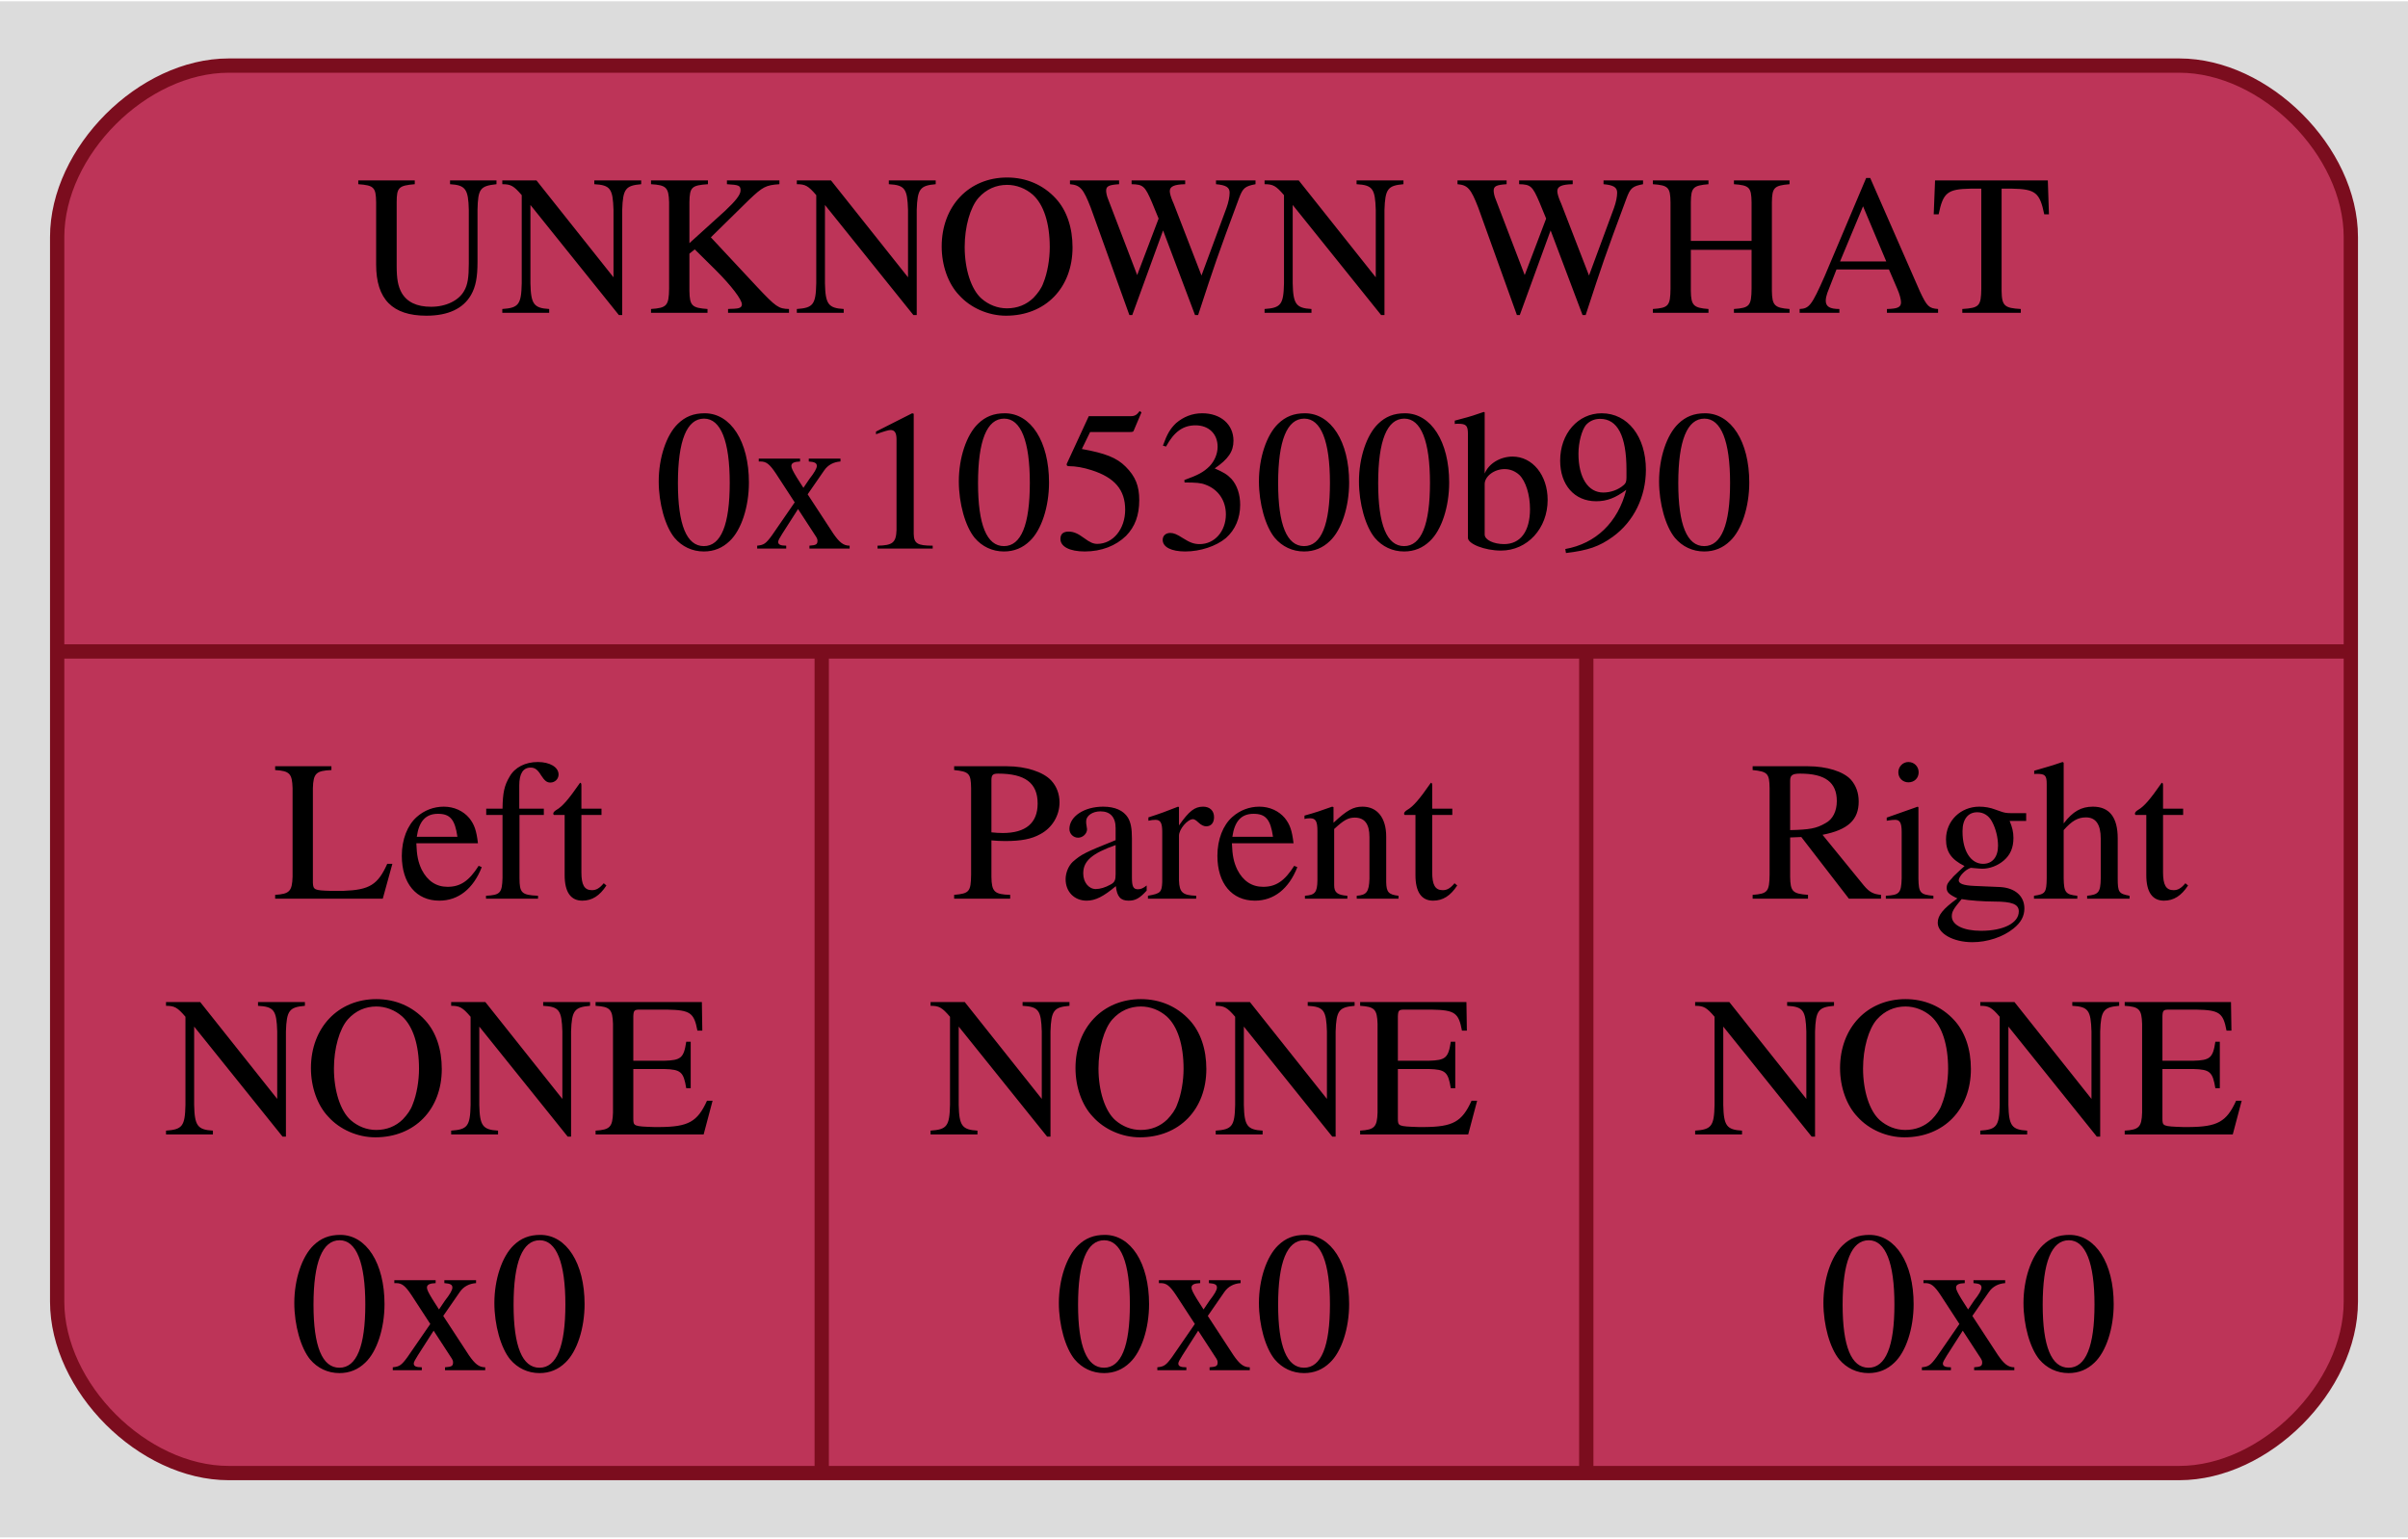
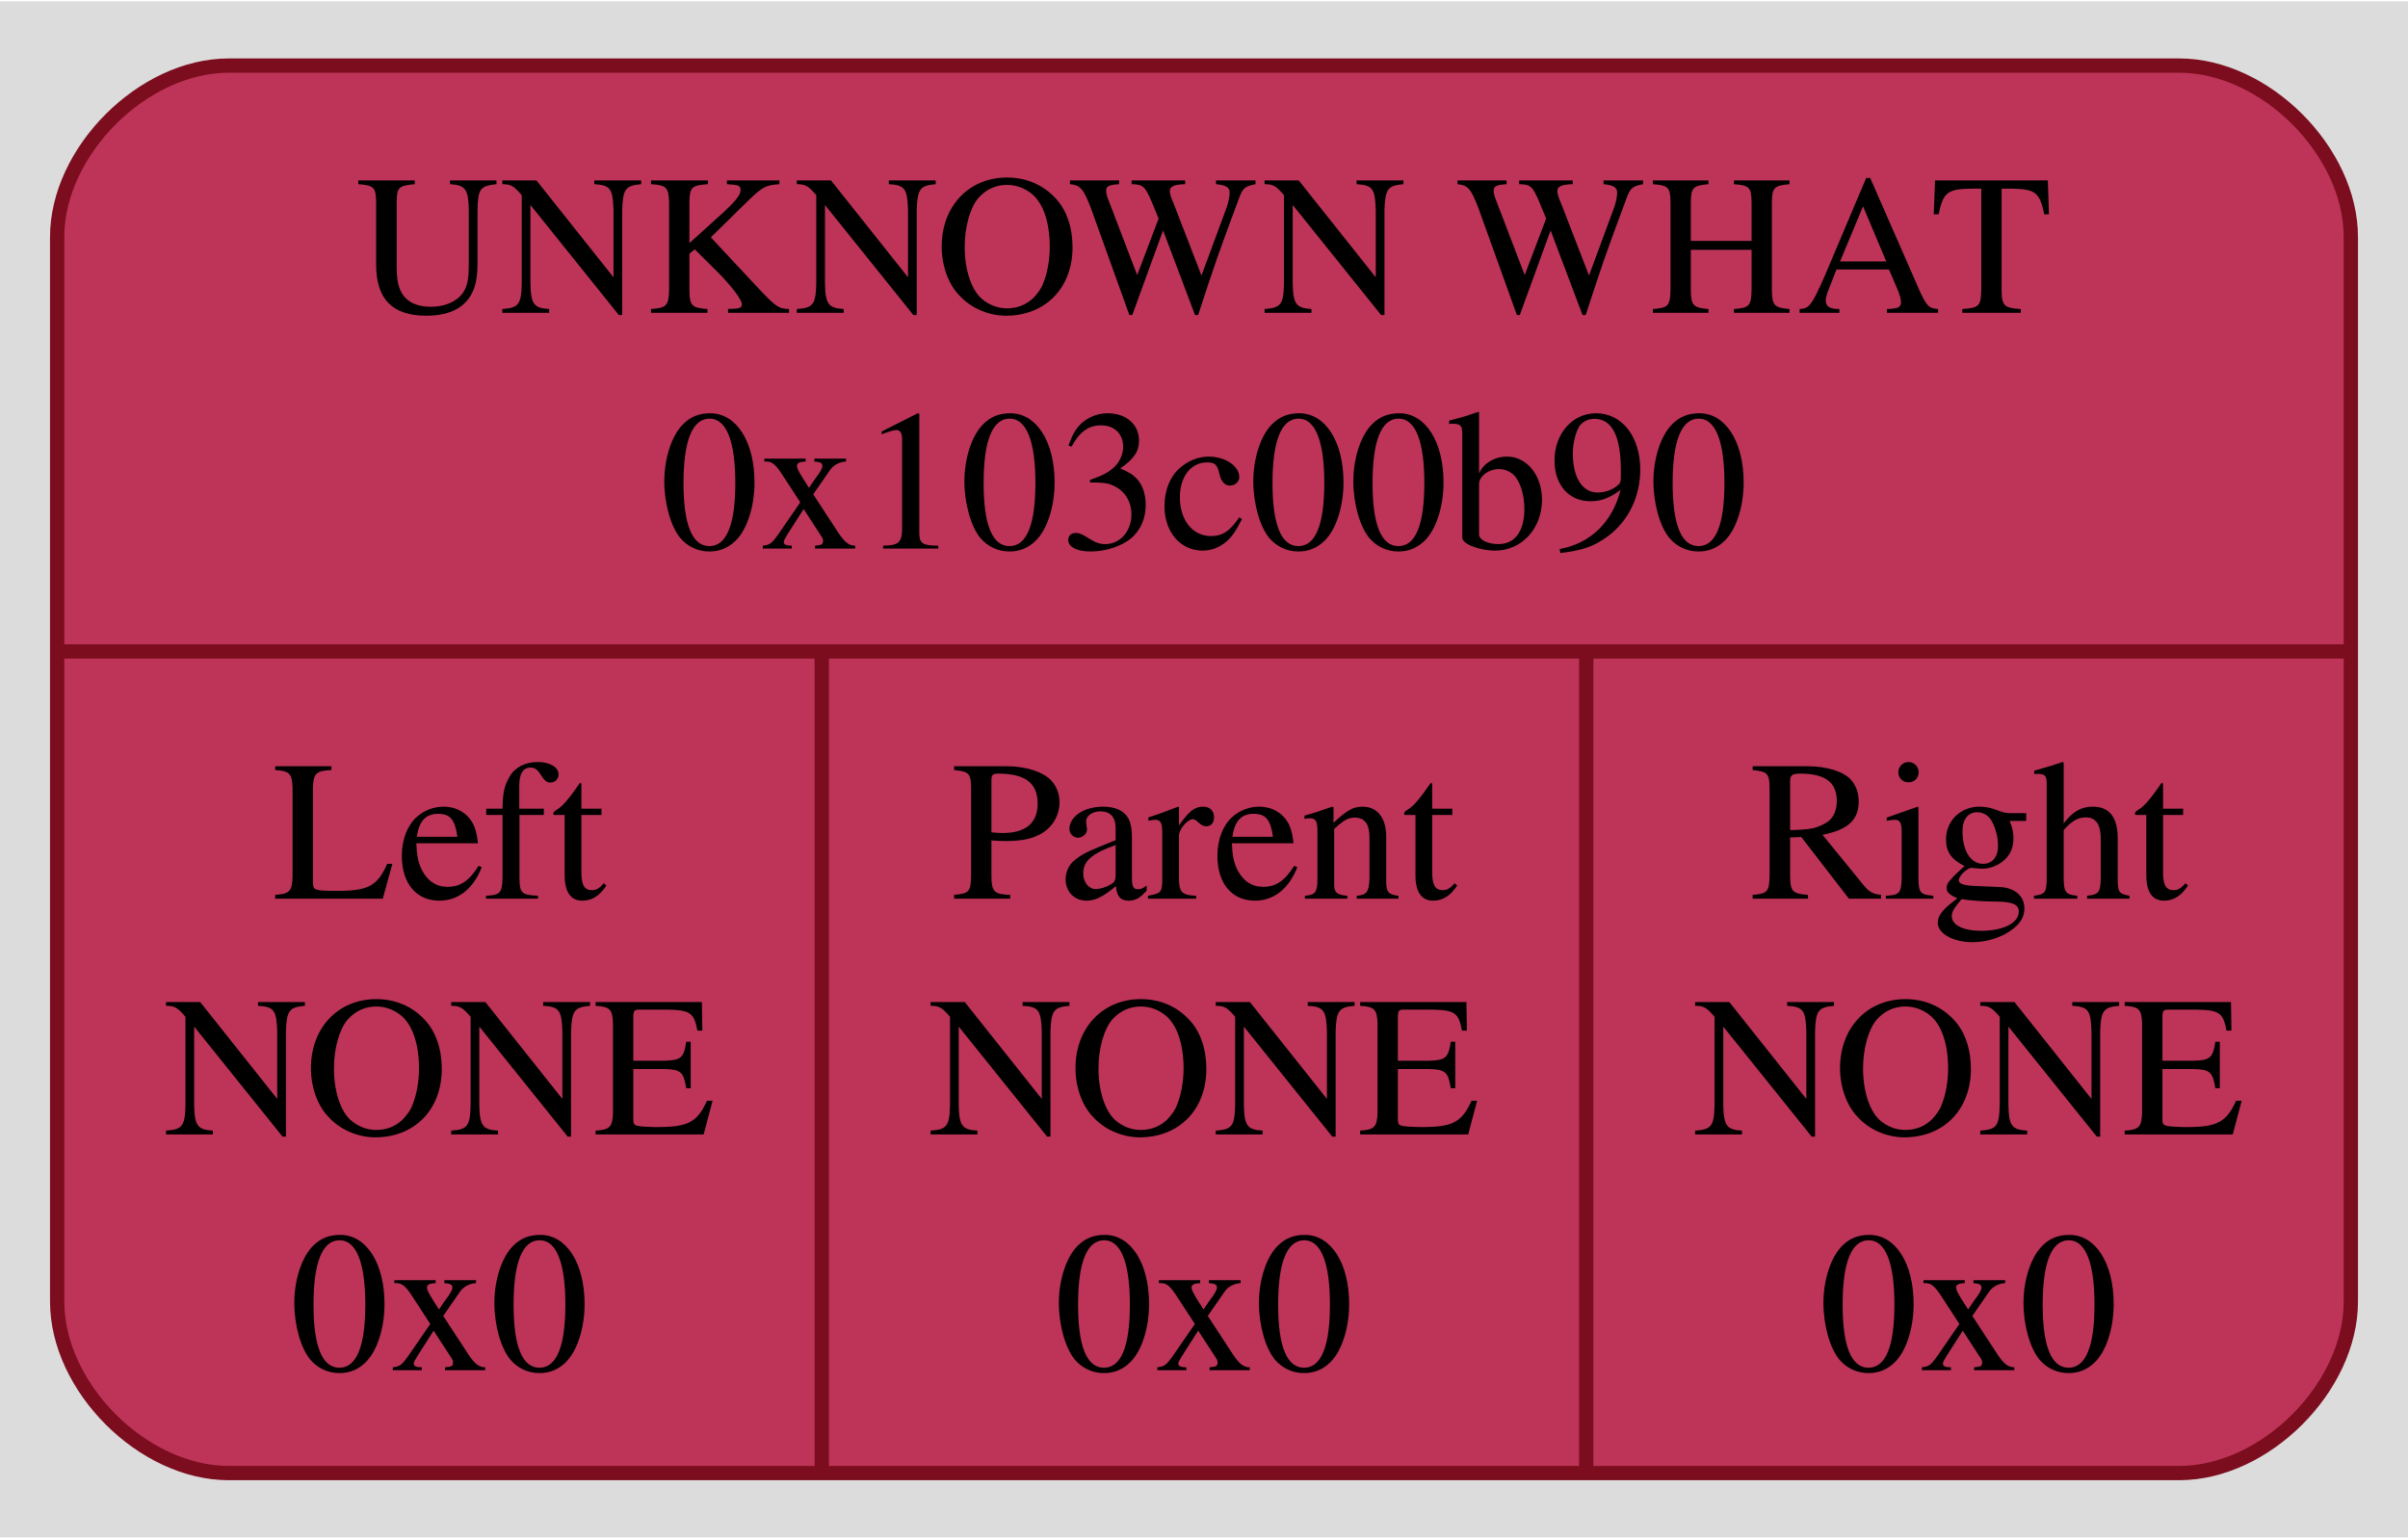
<svg xmlns="http://www.w3.org/2000/svg" width="169pt" height="108pt" viewBox="0.00 0.00 168.50 107.50">
  <g id="graph0" class="graph" transform="scale(1 1) rotate(0) translate(4 103.5)">
    <polygon fill="#dcdcdc" stroke="none" points="-4,4 -4,-103.5 164.5,-103.5 164.5,4 -4,4" />
    <g id="node1" class="node">
      <path fill="#bd3458" stroke="#7b0d1e" d="M12,-0.5C12,-0.5 148.5,-0.5 148.5,-0.5 154.5,-0.5 160.5,-6.5 160.5,-12.5 160.5,-12.5 160.5,-87 160.5,-87 160.5,-93 154.5,-99 148.5,-99 148.5,-99 12,-99 12,-99 6,-99 0,-93 0,-87 0,-87 0,-12.5 0,-12.5 0,-6.5 6,-0.5 12,-0.5" />
      <text text-anchor="middle" x="80.25" y="-81.7" font-family="Times,serif" font-size="14.00" fill="#000000">UNKNOWN WHAT</text>
-       <text text-anchor="middle" x="80.25" y="-65.2" font-family="Times,serif" font-size="14.00" fill="#000000">0x105300b90</text>
+       <text text-anchor="middle" x="80.25" y="-65.2" font-family="Times,serif" font-size="14.00" fill="#000000">0x103c00b90</text>
      <polyline fill="none" stroke="#7b0d1e" points="0,-58 160.5,-58" />
      <text text-anchor="middle" x="26.75" y="-40.7" font-family="Times,serif" font-size="14.00" fill="#000000">Left</text>
      <text text-anchor="middle" x="26.75" y="-24.2" font-family="Times,serif" font-size="14.00" fill="#000000">NONE</text>
      <text text-anchor="middle" x="26.75" y="-7.7" font-family="Times,serif" font-size="14.00" fill="#000000">0x0</text>
      <polyline fill="none" stroke="#7b0d1e" points="53.5,-0.5 53.5,-58" />
      <text text-anchor="middle" x="80.25" y="-40.7" font-family="Times,serif" font-size="14.00" fill="#000000">Parent</text>
      <text text-anchor="middle" x="80.25" y="-24.2" font-family="Times,serif" font-size="14.00" fill="#000000">NONE</text>
      <text text-anchor="middle" x="80.25" y="-7.7" font-family="Times,serif" font-size="14.00" fill="#000000">0x0</text>
      <polyline fill="none" stroke="#7b0d1e" points="107,-0.5 107,-58" />
      <text text-anchor="middle" x="133.75" y="-40.7" font-family="Times,serif" font-size="14.00" fill="#000000">Right</text>
      <text text-anchor="middle" x="133.75" y="-24.2" font-family="Times,serif" font-size="14.00" fill="#000000">NONE</text>
      <text text-anchor="middle" x="133.75" y="-7.7" font-family="Times,serif" font-size="14.00" fill="#000000">0x0</text>
    </g>
  </g>
</svg>
